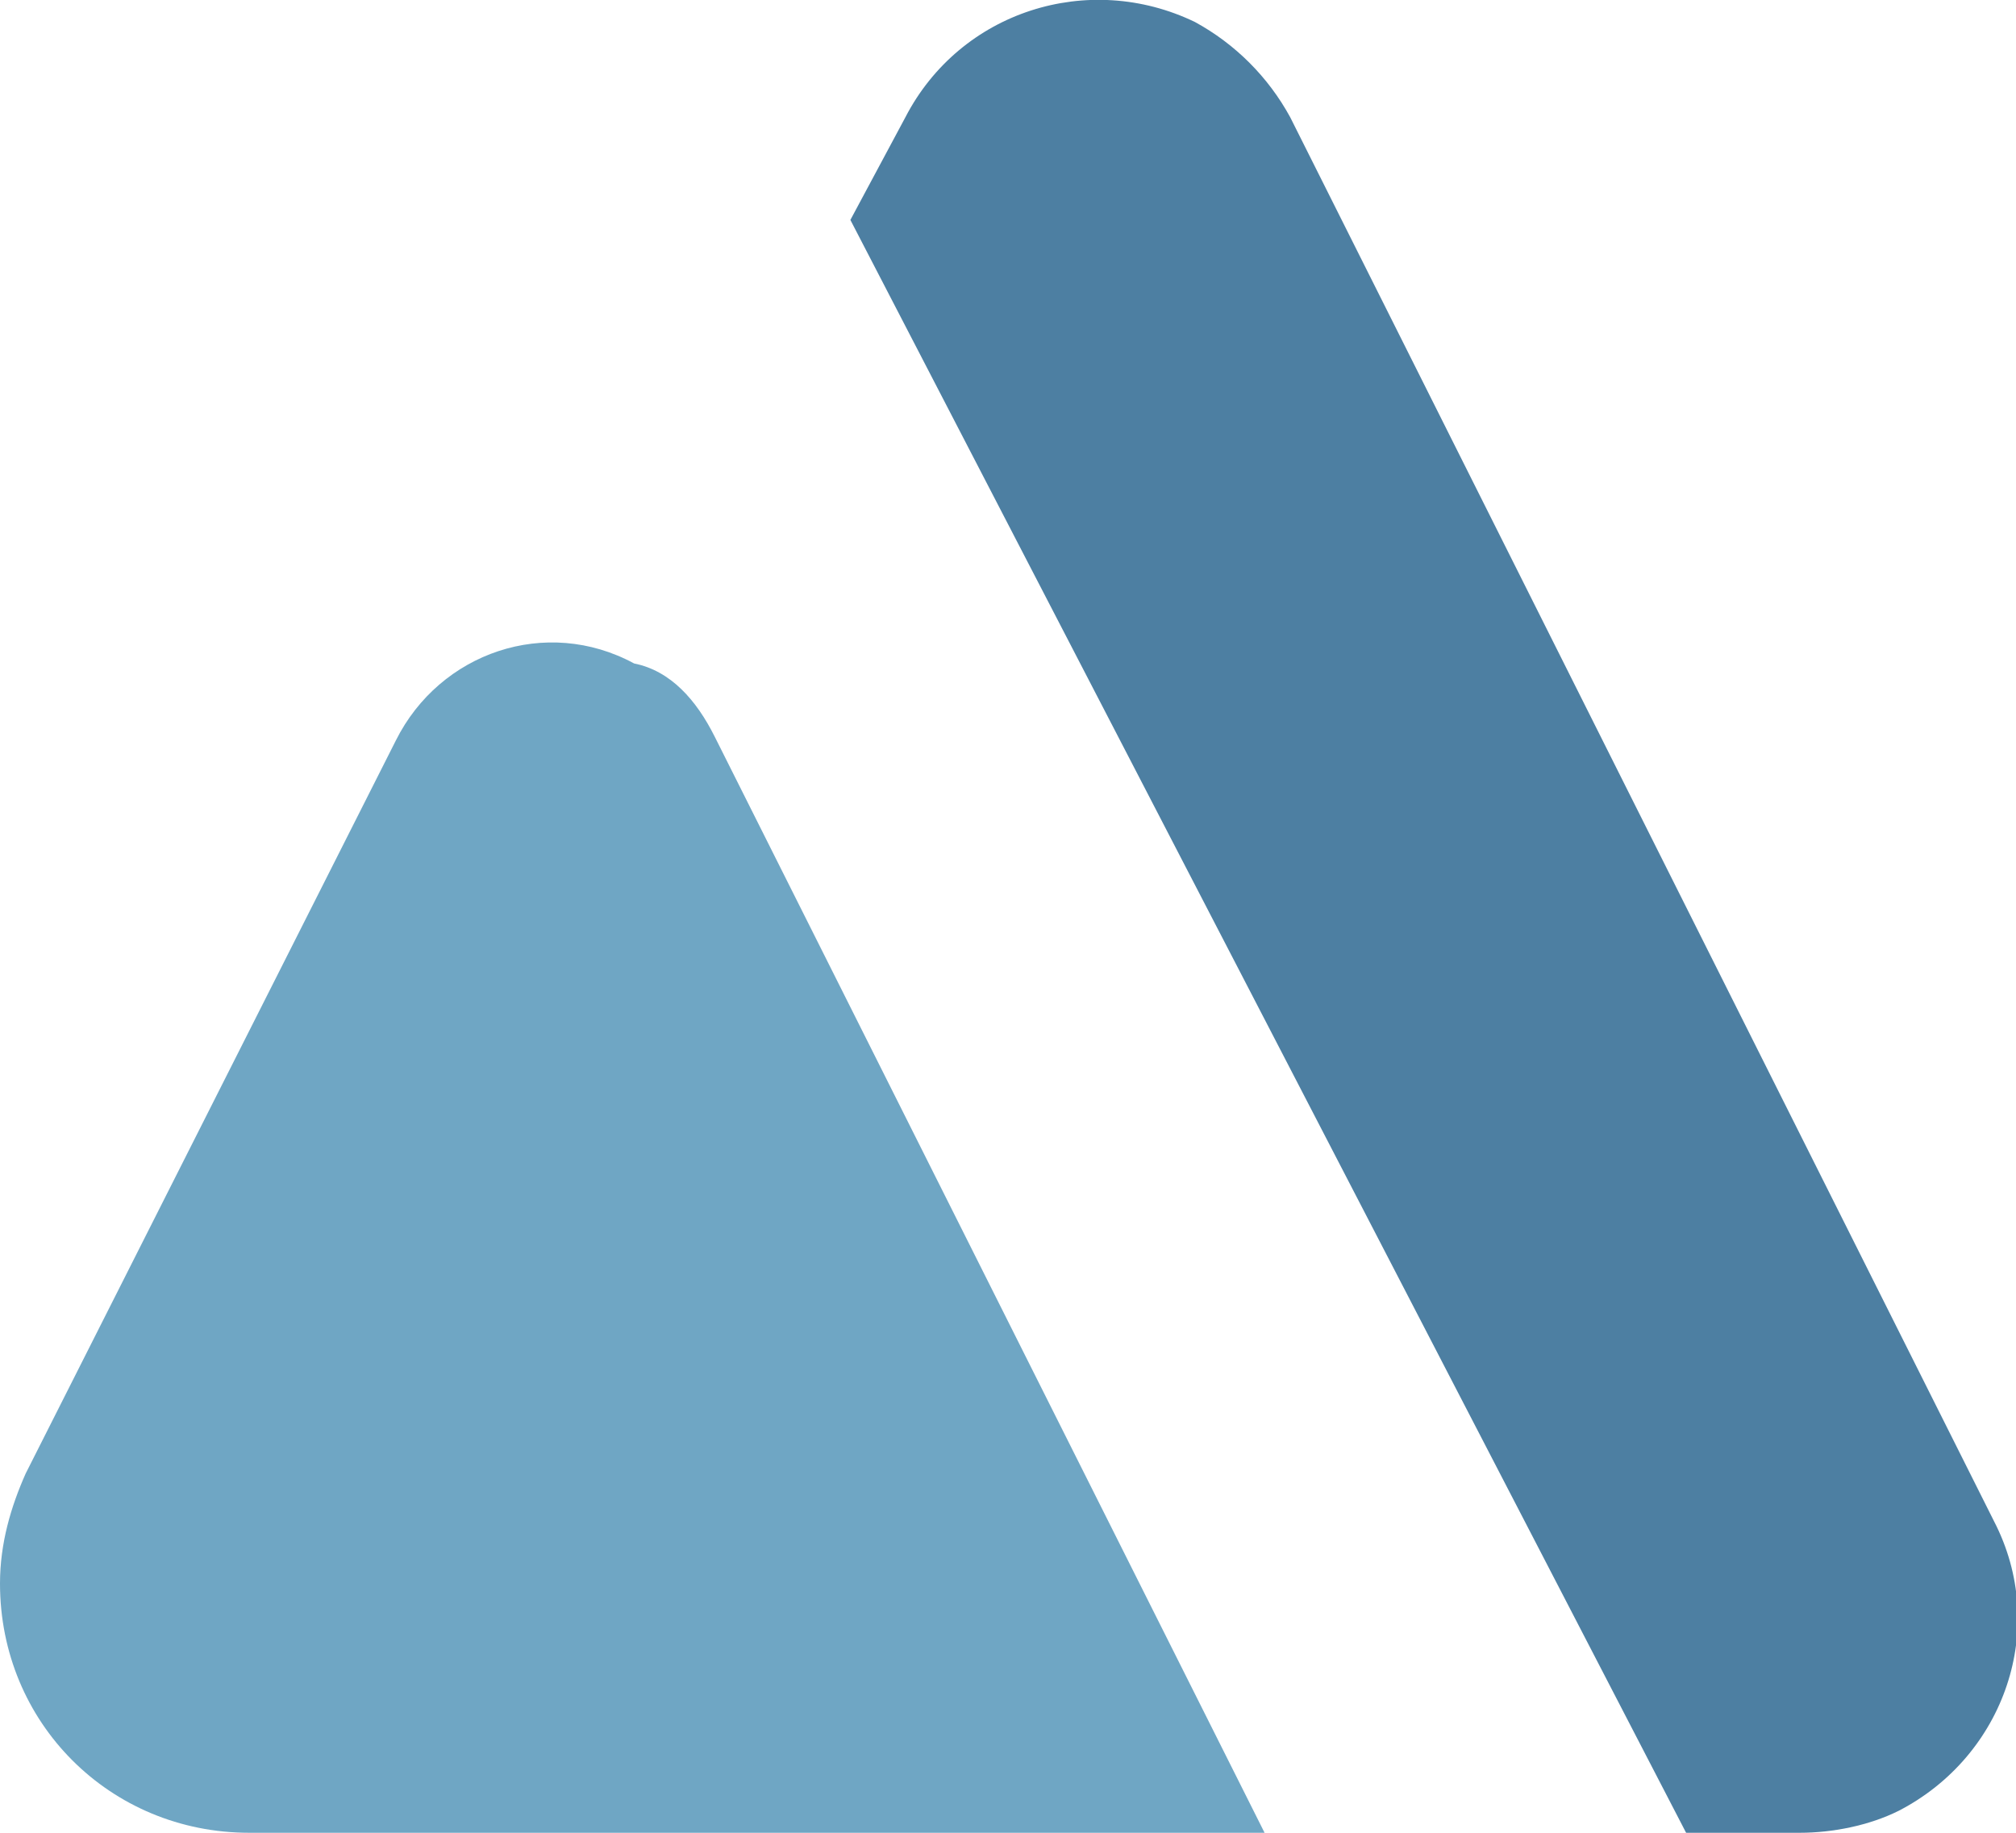
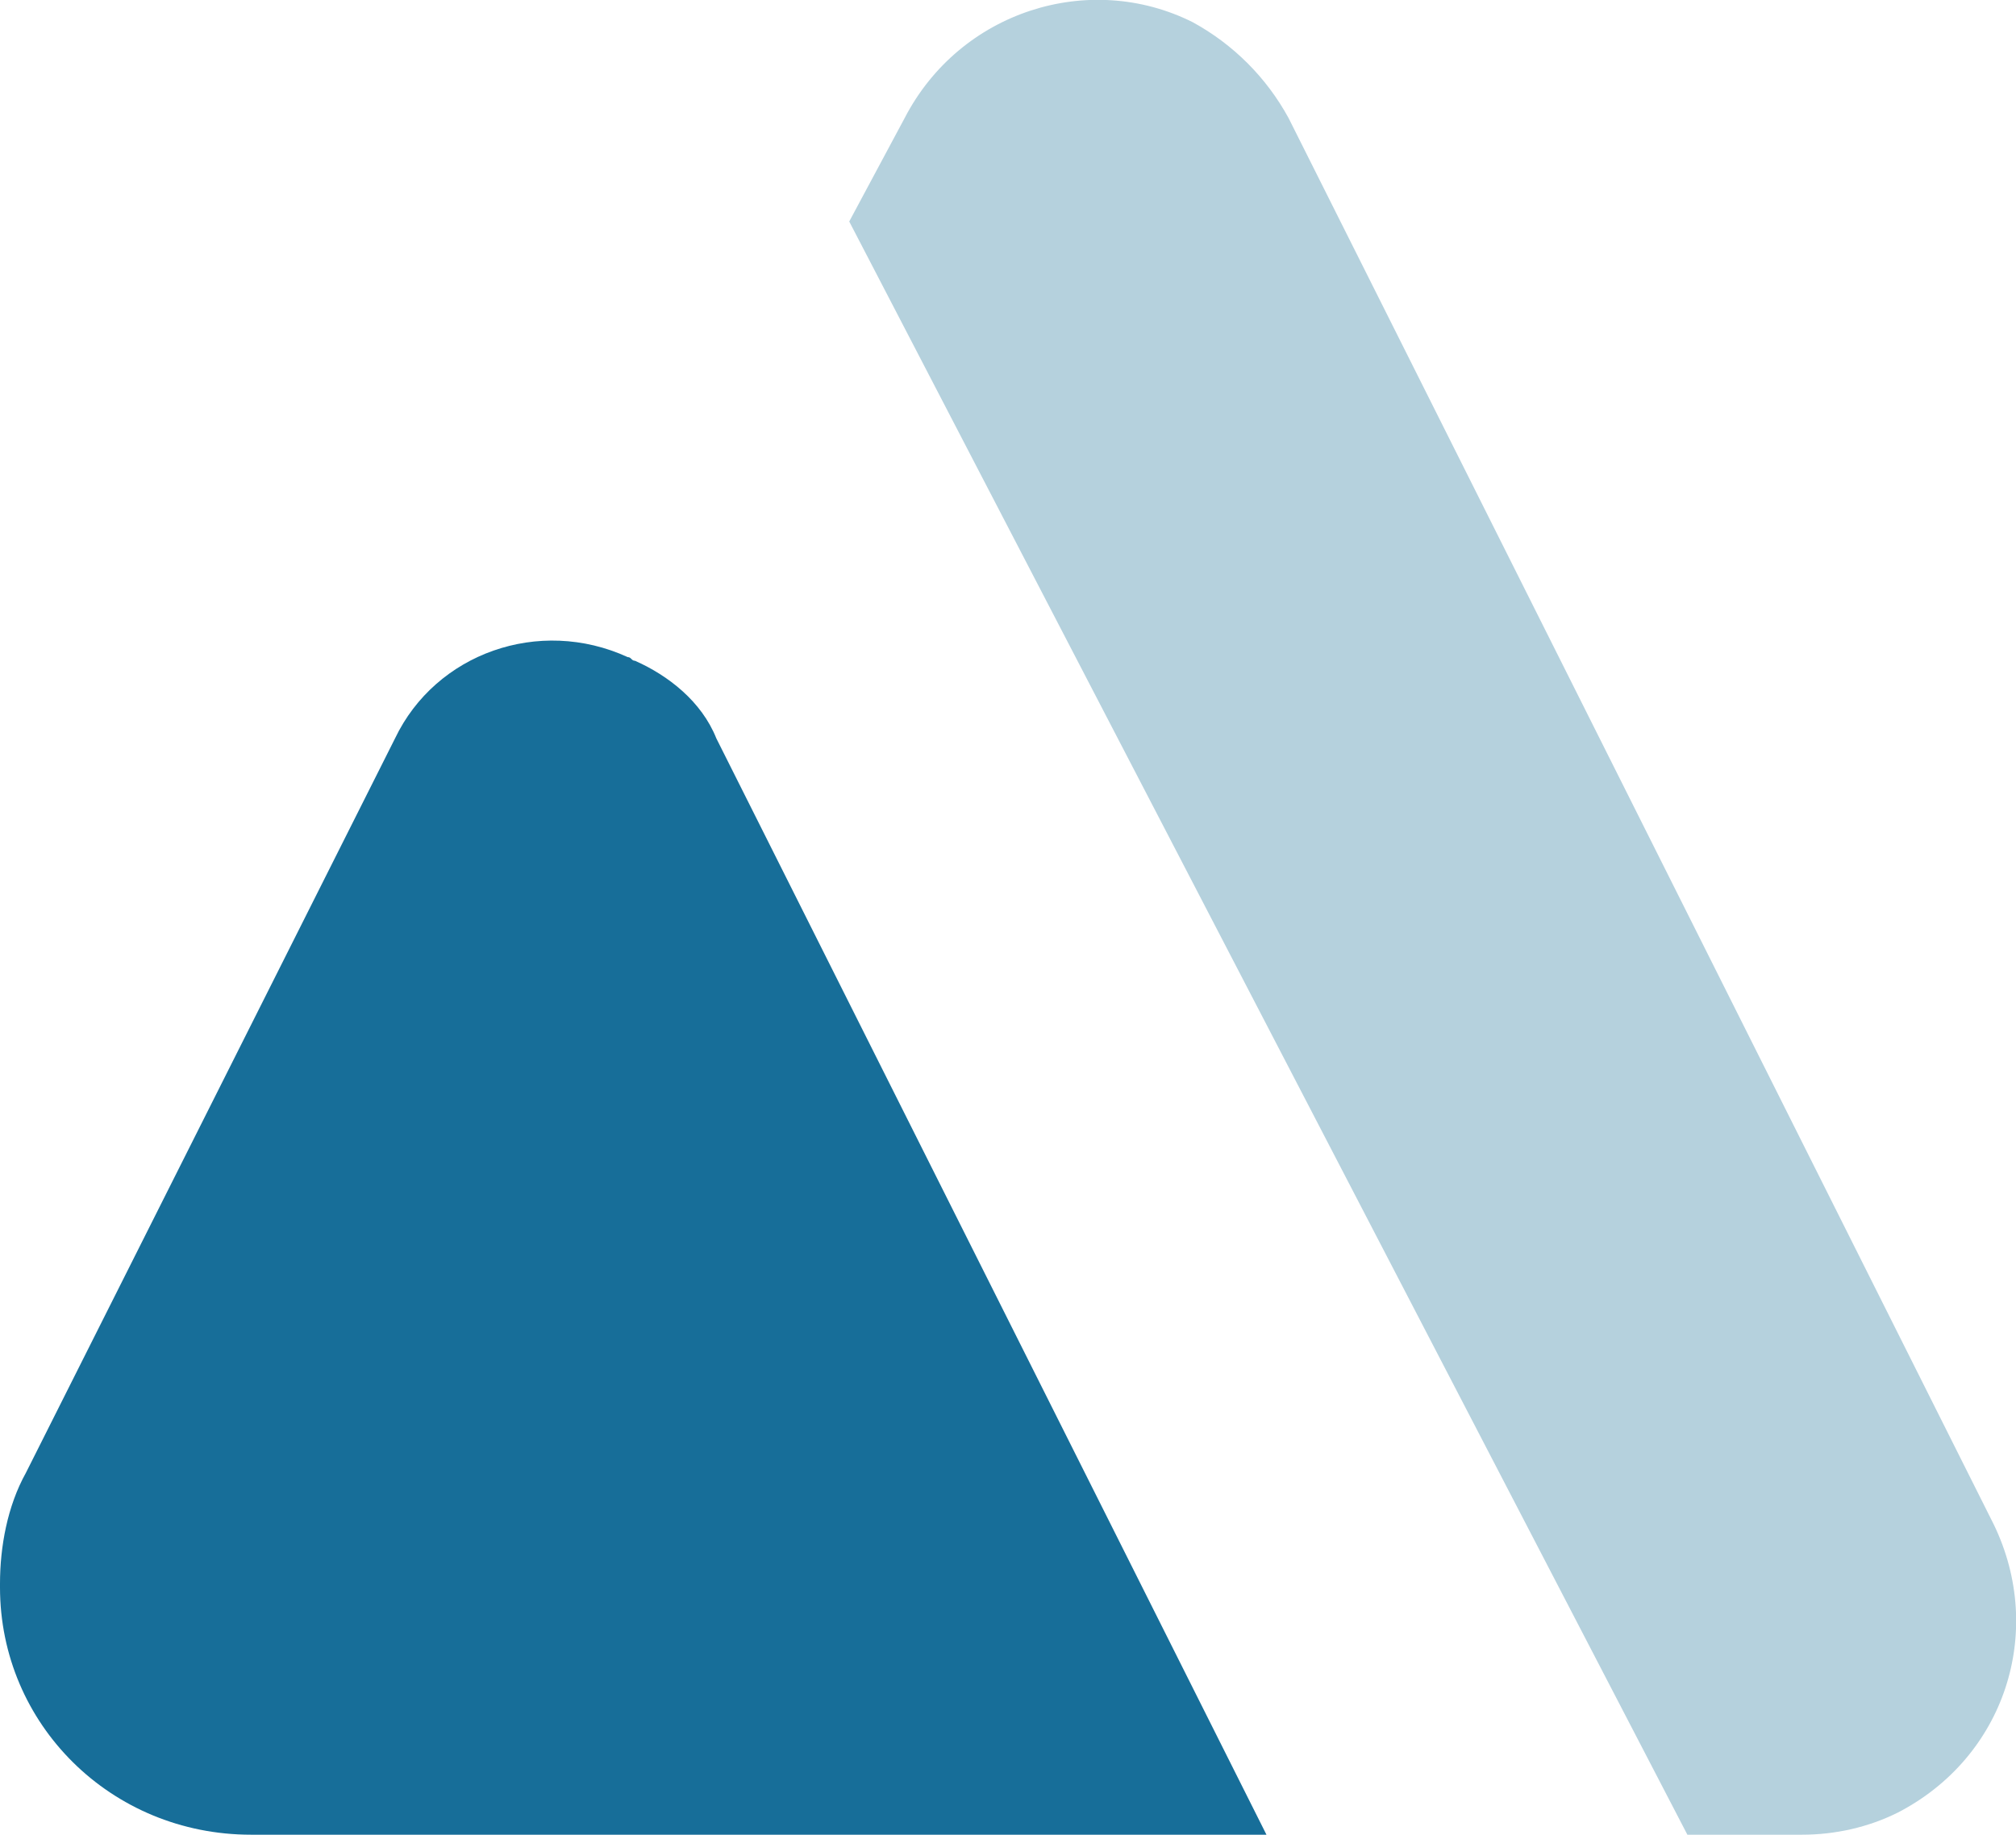
- <svg xmlns="http://www.w3.org/2000/svg" version="1.1" id="Layer_1" x="0px" y="0px" viewBox="0 0 55 50" style="enable-background:new 0 0 55 50;" xml:space="preserve">
+ <svg xmlns="http://www.w3.org/2000/svg" version="1.1" id="Layer_1" x="0px" y="0px" viewBox="0 0 54.6 49.7" style="enable-background:new 0 0 54.6 49.7;" xml:space="preserve">
  <style type="text/css">
- 	.st0{fill-rule:evenodd;clip-rule:evenodd;fill:#4D7FA2;}
- 	.st1{fill-rule:evenodd;clip-rule:evenodd;fill:#6FA6C4;}
+ 	.st0{fill-rule:evenodd;clip-rule:evenodd;fill:#B5D1DD;}
+ 	.st1{fill-rule:evenodd;clip-rule:evenodd;fill:#176E99;}
</style>
-   <g id="Page-1">
-     <g id="Concept-2-Copy-2" transform="translate(-932, -2497)">
-       <g id="Group-7-Copy" transform="translate(928, 2490)">
-         <path id="Triangle-Copy_1_" class="st0" d="M27.2,13l1.5-2.8c1.5-2.9,5-4,7.9-2.6c1.1,0.6,2,1.5,2.6,2.6l19.2,38.3     c1.5,2.9,0.3,6.4-2.6,7.9C55,56.8,54,57,53.1,57H50" />
-         <path id="Triangle" class="st1" d="M23.5,27.1l15,29.9H10.8C7,57,4,54,4,50.2c0-1.1,0.3-2.1,0.7-3l10.1-20     c1.2-2.4,4.1-3.4,6.5-2.1C22.3,25.3,23,26.1,23.5,27.1z" />
+   <g id="Layer_2_1_">
+     <g id="Layer_28">
+       <g id="Page-1">
+         <g id="Concept-2-Copy-2">
+           <g id="Group-7-Copy">
+             <path id="Triangle-Copy" class="st0" d="M23,6l1.5-2.8c1.5-2.9,5-4,7.8-2.6c1.1,0.6,2,1.5,2.6,2.6L54,41.3       c1.4,2.9,0.3,6.3-2.6,7.8c0,0,0,0,0,0c-0.8,0.4-1.7,0.6-2.6,0.6h-3.1" />
+             <path id="Triangle" class="st1" d="M19.4,20l14.9,29.7H6.8C3,49.7,0,46.7,0,43c0,0,0-0.1,0-0.1c0-1,0.2-2.1,0.7-3l10-19.9       c1.1-2.3,3.9-3.3,6.3-2.2c0.1,0,0.1,0.1,0.2,0.1C18.1,18.3,19,19,19.4,20z" />
+           </g>
+         </g>
      </g>
    </g>
  </g>
</svg>
